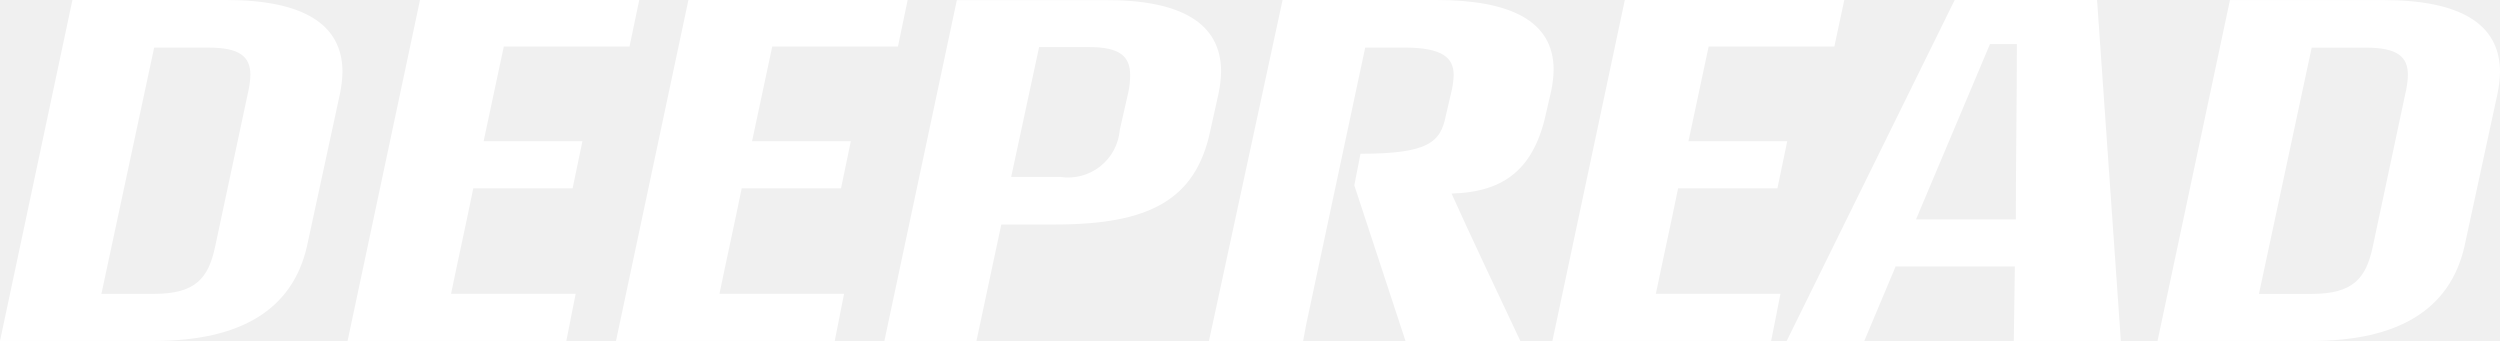
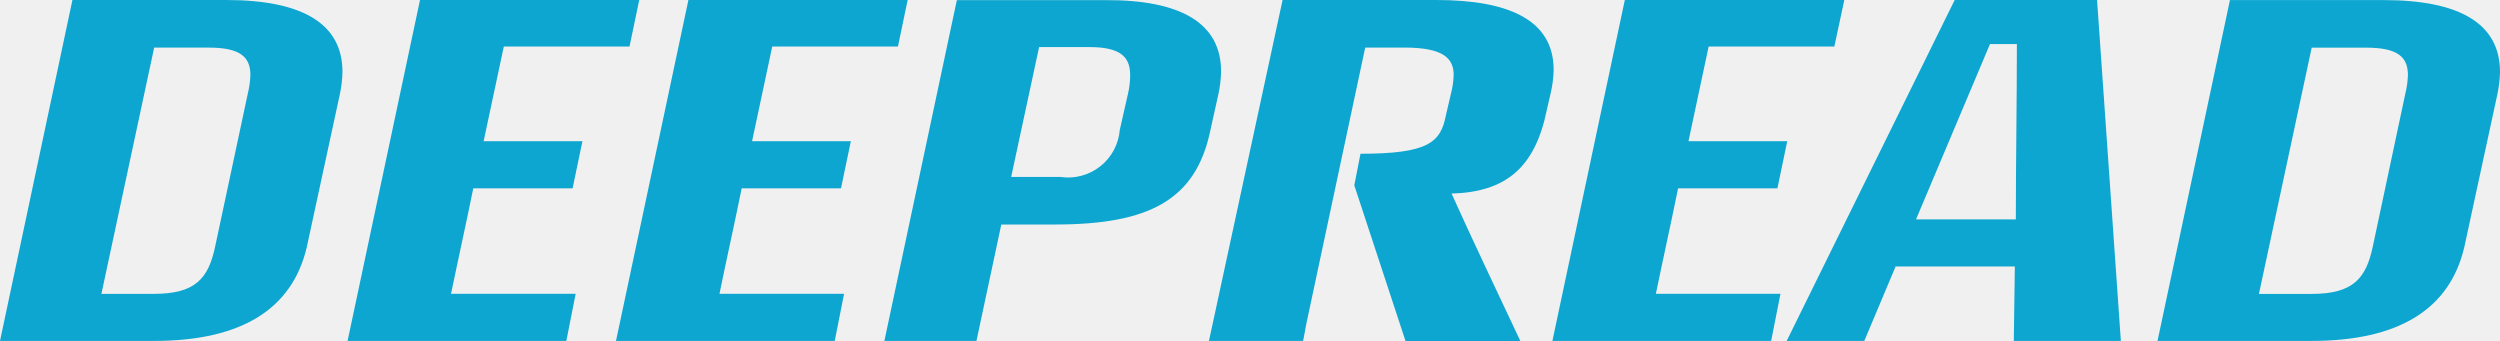
<svg xmlns="http://www.w3.org/2000/svg" viewBox="0 0 96 13.091">
  <defs>
    <style>
      .cls-1 {
-         fill: #fff;
+         fill: #0da6d0;
      }
    </style>
  </defs>
  <path id="Data_overview" data-name="Data overview" class="cls-1" d="M15.291-48.946a4.517,4.517,0,0,0,.1-.854c0-1.847-1.53-2.761-4.47-2.761h-5.9L2.24-39.47H8.16c3.337,0,5.3-1.212,5.86-3.6ZM10.5-43.085c-.258,1.212-.755,1.808-2.344,1.808H6.134L8.16-50.733h2.086c1.192,0,1.609.338,1.609,1.053a3.412,3.412,0,0,1-.1.715Zm16.287-9.476H18.368L15.587-39.47h8.4l.358-1.808H19.56c.278-1.351.576-2.682.854-4.052h3.814l.377-1.808H20.811l.775-3.635h4.827Zm10.307,0H28.675L25.894-39.47h8.4l.358-1.808H29.867c.278-1.351.576-2.682.854-4.052h3.814l.377-1.808H31.119l.775-3.635h4.827Zm11.936,3.6a4.517,4.517,0,0,0,.1-.854c0-1.847-1.53-2.761-4.47-2.741H38.983L36.2-39.47h3.536l.954-4.47h2.066c3.6,0,5.4-.934,5.959-3.6ZM45.24-47.575a1.992,1.992,0,0,1-2.284,1.808H41.069l1.073-4.986h1.927c1.172,0,1.569.358,1.569,1.073a3.108,3.108,0,0,1-.079.7ZM61.8-49.045a4.322,4.322,0,0,0,.1-.834c0-1.907-1.708-2.682-4.509-2.682h-5.9L48.664-39.47H52.28l.119-.636,2.265-10.628h1.51c1.47,0,1.887.4,1.887,1.053a3.244,3.244,0,0,1-.1.7l-.2.854c-.2,1.033-.675,1.47-3.278,1.47l-.238,1.212,1.967,5.979h4.41c-.834-1.768-1.927-4.072-2.642-5.662,2.066-.06,3.2-.973,3.655-3.2Zm11.261-3.516H64.633L61.852-39.47h8.4l.358-1.808H65.825c.278-1.351.576-2.682.854-4.052h3.814l.377-1.808H67.077l.775-3.635h4.827ZM83.681-39.47l-.914-13.091H77.3L70.849-39.47h2.98l1.212-2.88v.02h4.569l-.04,2.861Zm-3.993-11.4c0,2.245-.04,4.489-.04,6.734H75.815l2.841-6.734Zm18.452,1.927a4.518,4.518,0,0,0,.1-.854c0-1.847-1.53-2.761-4.47-2.761h-5.9L85.089-39.47h5.92c3.337,0,5.3-1.212,5.86-3.6Zm-4.787,5.86c-.258,1.212-.755,1.808-2.344,1.808H88.983l2.026-9.456h2.086c1.192,0,1.609.338,1.609,1.053a3.411,3.411,0,0,1-.1.715Z" transform="translate(-2.24 52.561)" />
</svg>
